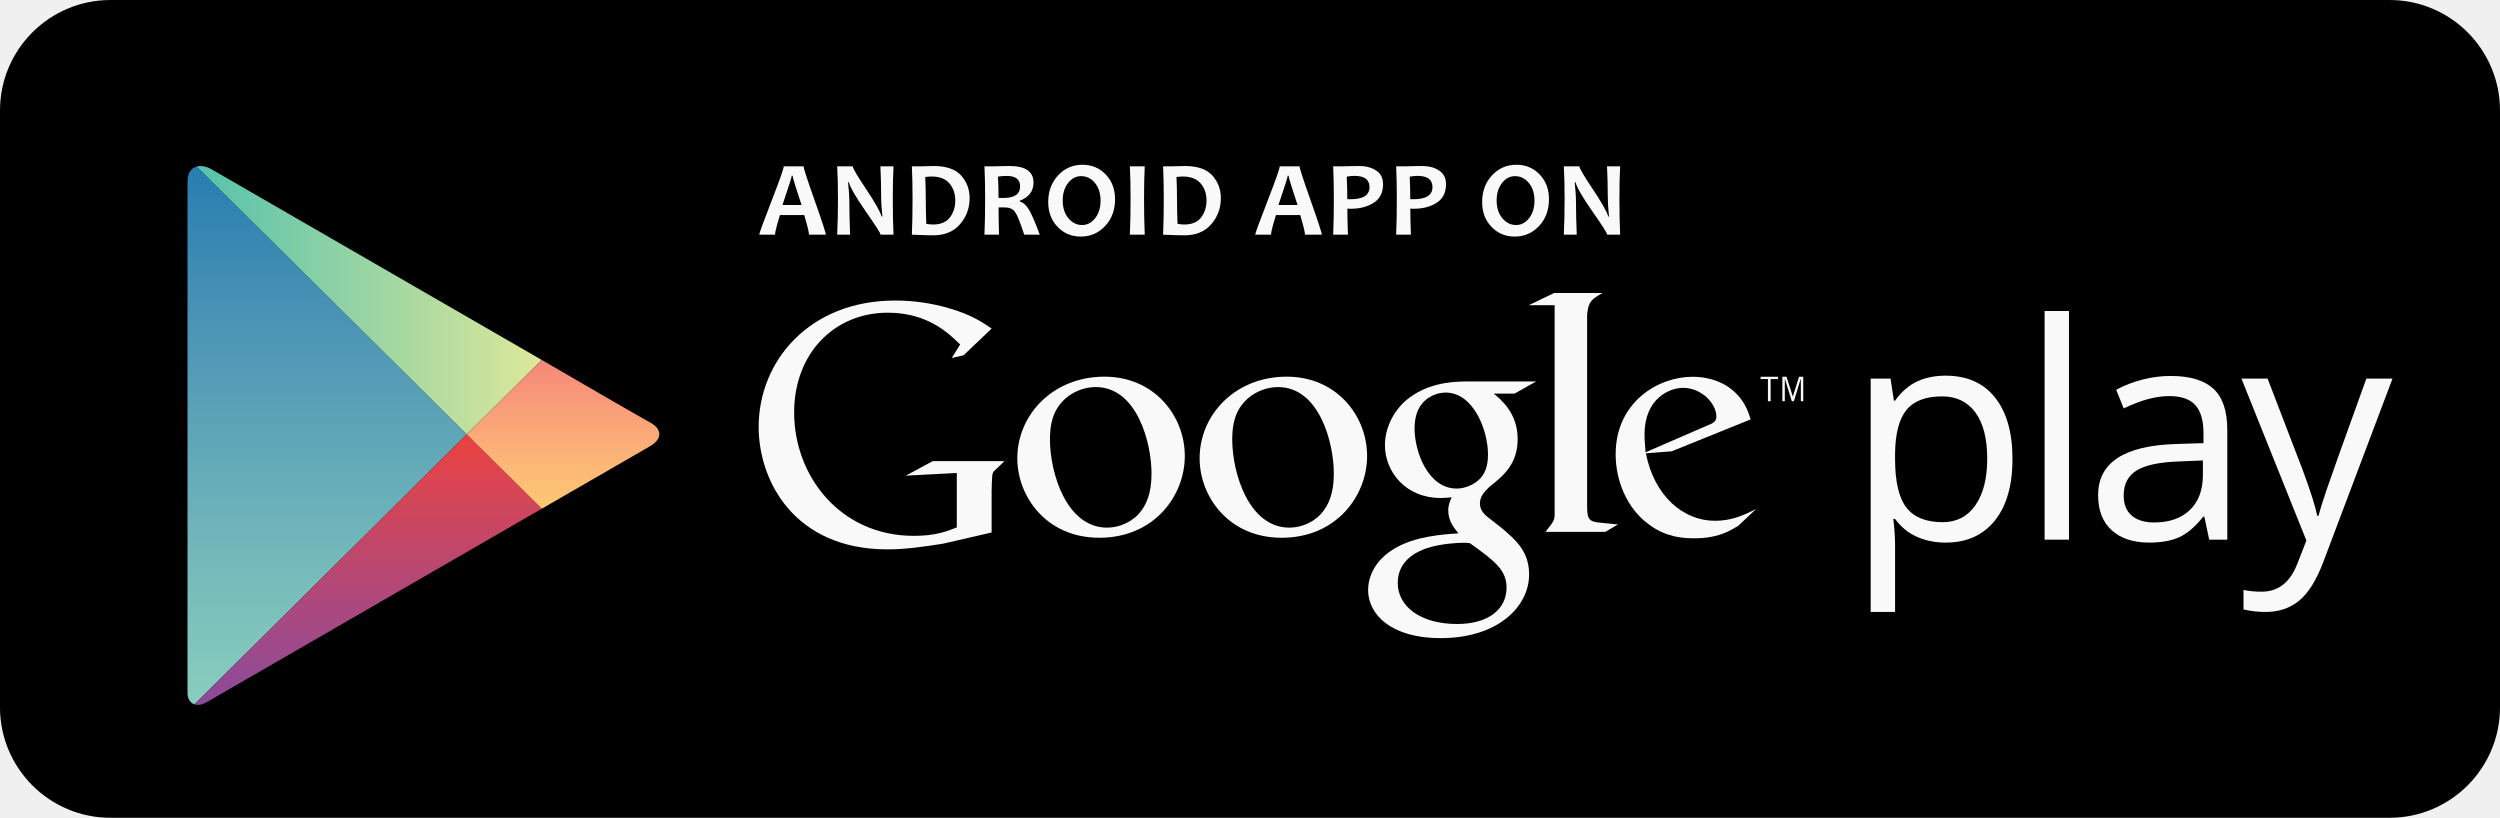
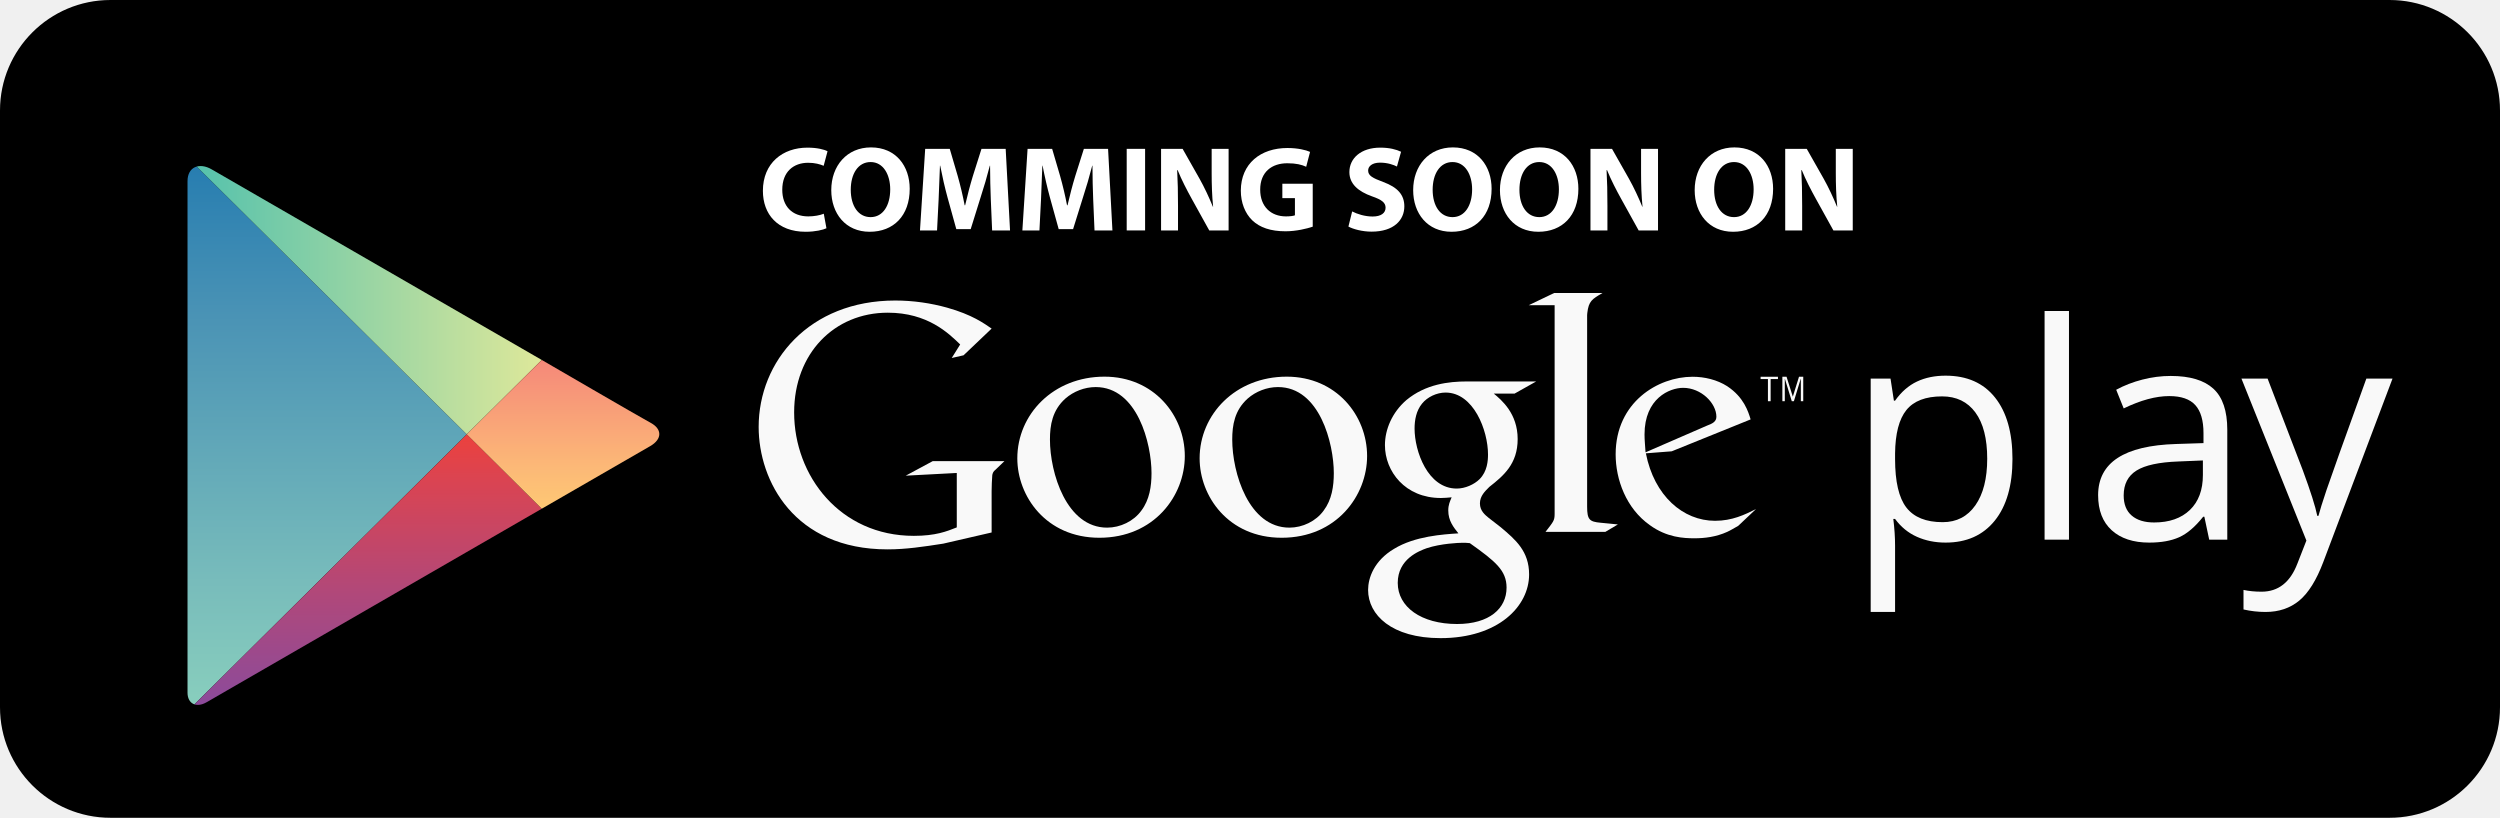
- <svg xmlns="http://www.w3.org/2000/svg" xmlns:xlink="http://www.w3.org/1999/xlink" version="1.1" x="0px" y="0px" width="511.48px" height="167.312px" viewBox="0 0 511.48 167.312" enable-background="new 0 0 511.48 167.312" xml:space="preserve">
-   <g id="Layer_1">
+ <svg xmlns="http://www.w3.org/2000/svg" xmlns:xlink="http://www.w3.org/1999/xlink" version="1.1" id="Layer_1" x="0px" y="0px" width="511.48px" height="167.312px" viewBox="0 0 511.48 167.312" enable-background="new 0 0 511.48 167.312" xml:space="preserve">
+   <path d="M511.48,144.699c0,12.486-10.121,22.612-22.604,22.612H22.611C10.125,167.312,0,157.186,0,144.699V22.61  C0,10.125,10.125,0,22.611,0h466.265c12.483,0,22.604,10.125,22.604,22.61V144.699z" />
+   <g id="PLAY_1_">
    <g>
-       <path d="M511.48,144.699c0,12.486-10.121,22.612-22.605,22.612H22.611C10.125,167.312,0,157.186,0,144.699V22.61    C0,10.125,10.125,0,22.611,0h466.264c12.484,0,22.605,10.125,22.605,22.61V144.699z" />
-       <g id="PLAY_1_">
-         <defs>
-           <path id="SVGID_7_" d="M110.845,73.646L87.781,60.331c0,0-42.016-24.261-44.485-25.687s-4.931-0.562-4.931,2.418      c0,4.965,0,51.8,0,51.8s0,50.615,0,52.851c0,2.234,1.76,3.197,3.904,1.959c2.146-1.24,45.512-26.279,45.512-26.279      l23.062-13.314c0,0,19.568-11.297,22.169-12.798c2.601-1.503,2.351-3.563,0.156-4.745      C130.975,85.353,110.845,73.646,110.845,73.646z" />
-         </defs>
-         <clipPath id="SVGID_2_">
-           <use xlink:href="#SVGID_7_" overflow="visible" />
-         </clipPath>
-         <linearGradient id="SVGID_3_" gradientUnits="userSpaceOnUse" x1="66.932" y1="32.211" x2="66.932" y2="145.514">
-           <stop offset="0" style="stop-color:#257CB0" />
-           <stop offset="0.286" style="stop-color:#4A93B5" />
-           <stop offset="0.767" style="stop-color:#78BCBB" />
-           <stop offset="1" style="stop-color:#89CFBD" />
-         </linearGradient>
-         <polygon clip-path="url(#SVGID_2_)" fill="url(#SVGID_3_)" points="38.365,32.211 38.365,88.862 38.365,145.514 95.499,88.863         " />
-         <linearGradient id="SVGID_4_" gradientUnits="userSpaceOnUse" x1="38.365" y1="60.331" x2="110.845" y2="60.331">
-           <stop offset="0" style="stop-color:#52C1AD" />
-           <stop offset="1" style="stop-color:#DEE89A" />
-         </linearGradient>
-         <polygon clip-path="url(#SVGID_2_)" fill="url(#SVGID_4_)" points="110.845,73.646 87.781,60.331 38.365,31.799 38.365,32.211      95.499,88.863    " />
-         <linearGradient id="SVGID_5_" gradientUnits="userSpaceOnUse" x1="74.605" y1="88.863" x2="74.605" y2="145.926">
-           <stop offset="0" style="stop-color:#EC413D" />
-           <stop offset="0.167" style="stop-color:#DA4452" />
-           <stop offset="0.575" style="stop-color:#B0487A" />
-           <stop offset="0.862" style="stop-color:#954A92" />
-           <stop offset="1" style="stop-color:#8A4A9D" />
-         </linearGradient>
-         <polygon clip-path="url(#SVGID_2_)" fill="url(#SVGID_5_)" points="38.365,145.514 38.365,145.926 87.781,117.393      110.844,104.078 95.499,88.863    " />
-         <linearGradient id="SVGID_6_" gradientUnits="userSpaceOnUse" x1="116.35" y1="73.647" x2="116.35" y2="104.078">
-           <stop offset="0" style="stop-color:#F58879" />
-           <stop offset="0.119" style="stop-color:#F69079" />
-           <stop offset="0.713" style="stop-color:#FCB877" />
-           <stop offset="1" style="stop-color:#FEC874" />
-         </linearGradient>
-         <polygon clip-path="url(#SVGID_2_)" fill="url(#SVGID_6_)" points="110.845,73.646 95.499,88.863 110.844,104.078      137.201,88.862    " />
-       </g>
-       <g>
-         <path fill="#F9F9F9" d="M398.059,111.011c-2.146,0-4.104-0.396-5.877-1.187c-1.773-0.792-3.263-2.01-4.466-3.652h-0.36     c0.24,1.924,0.36,3.748,0.36,5.471v13.559h-4.988V77.459h4.058l0.69,4.51h0.24c1.284-1.805,2.778-3.106,4.481-3.908     s3.658-1.203,5.861-1.203c4.37,0,7.743,1.494,10.117,4.48c2.375,2.986,3.563,7.176,3.563,12.566     c0,5.412-1.208,9.615-3.621,12.614C405.701,109.514,402.35,111.011,398.059,111.011z M397.337,81.097     c-3.367,0-5.802,0.933-7.305,2.796c-1.503,1.864-2.275,4.831-2.316,8.9v1.111c0,4.631,0.772,7.943,2.316,9.938     s4.02,2.99,7.425,2.99c2.848,0,5.078-1.151,6.692-3.456c1.612-2.304,2.419-5.481,2.419-9.532c0-4.107-0.807-7.261-2.419-9.455     C402.535,82.193,400.264,81.097,397.337,81.097z" />
-         <path fill="#F9F9F9" d="M423.294,110.409h-4.99v-46.78h4.99V110.409z" />
-         <path fill="#F9F9F9" d="M451.986,110.409l-0.993-4.69h-0.24c-1.644,2.066-3.282,3.465-4.916,4.194     c-1.633,0.733-3.673,1.098-6.117,1.098c-3.267,0-5.827-0.842-7.682-2.525s-2.781-4.077-2.781-7.185     c0-6.653,5.322-10.141,15.964-10.463l5.594-0.181v-2.044c0-2.586-0.557-4.496-1.67-5.727c-1.111-1.234-2.893-1.85-5.336-1.85     c-2.747,0-5.854,0.842-9.32,2.525l-1.534-3.818c1.625-0.882,3.402-1.573,5.338-2.074c1.934-0.501,3.872-0.752,5.817-0.752     c3.928,0,6.839,0.871,8.734,2.615c1.893,1.744,2.84,4.54,2.84,8.389v22.487H451.986z M440.713,106.893     c3.105,0,5.545-0.852,7.32-2.555c1.772-1.703,2.661-4.089,2.661-7.157v-2.976l-4.993,0.209c-3.968,0.143-6.827,0.757-8.583,1.852     c-1.753,1.092-2.63,2.791-2.63,5.096c0,1.803,0.545,3.177,1.639,4.117C437.22,106.422,438.746,106.893,440.713,106.893z" />
-         <path fill="#F9F9F9" d="M458.581,77.459h5.35l7.216,18.791c1.583,4.29,2.566,7.386,2.948,9.291h0.24     c0.261-1.024,0.808-2.771,1.638-5.249c0.832-2.476,3.554-10.085,8.162-22.833h5.354l-14.162,37.521     c-1.402,3.708-3.041,6.339-4.917,7.895c-1.873,1.552-4.174,2.327-6.897,2.327c-1.524,0-3.027-0.17-4.512-0.51v-3.998     c1.102,0.24,2.336,0.361,3.699,0.361c3.428,0,5.871-1.924,7.336-5.773l1.833-4.689L458.581,77.459z" />
-       </g>
-       <g>
-         <path fill="#F9F9F9" d="M305.609,80.521c1.584,1.311,4.892,4.065,4.892,9.306c0,5.097-2.895,7.514-5.79,9.785     c-0.896,0.895-1.93,1.863-1.93,3.381c0,1.513,1.033,2.341,1.794,2.962l2.482,1.926c3.032,2.551,5.786,4.896,5.786,9.653     c0,6.478-6.272,13.023-18.124,13.023c-9.995,0-14.817-4.754-14.817-9.857c0-2.48,1.235-5.993,5.307-8.408     c4.27-2.619,10.063-2.96,13.163-3.172c-0.968-1.239-2.068-2.549-2.068-4.682c0-1.17,0.346-1.86,0.689-2.691     c-0.761,0.07-1.518,0.139-2.208,0.139c-7.303,0-11.438-5.445-11.438-10.818c0-3.171,1.449-6.688,4.409-9.235     c3.93-3.239,8.616-3.792,12.341-3.792h14.194l-4.411,2.481H305.609z M300.715,111.123c-0.551-0.072-0.897-0.072-1.583-0.072     c-0.62,0-4.347,0.141-7.238,1.108c-1.516,0.547-5.928,2.201-5.928,7.097c0,4.891,4.758,8.411,12.133,8.411     c6.612,0,10.131-3.177,10.131-7.446C308.229,116.699,305.954,114.846,300.715,111.123z M302.715,98.026     c1.583-1.587,1.719-3.79,1.719-5.032c0-4.961-2.962-12.68-8.681-12.68c-1.794,0-3.722,0.895-4.825,2.275     c-1.17,1.447-1.518,3.306-1.518,5.1c0,4.617,2.688,12.268,8.618,12.268C299.751,99.957,301.607,99.13,302.715,98.026z" />
-         <path fill="#F9F9F9" d="M262.221,110.02c-10.939,0-16.788-8.533-16.788-16.241c0-9.015,7.361-16.718,17.824-16.718     c10.11,0,16.441,7.91,16.441,16.238C279.698,101.415,273.439,110.02,262.221,110.02z M270.82,104.447     c1.654-2.204,2.067-4.955,2.067-7.641c0-6.057-2.89-17.615-11.423-17.615c-2.27,0-4.54,0.896-6.191,2.344     c-2.684,2.405-3.168,5.434-3.168,8.396c0,6.807,3.372,18.02,11.7,18.02C266.488,107.951,269.241,106.646,270.82,104.447z" />
-         <path fill="#F9F9F9" d="M224.926,110.02c-10.941,0-16.791-8.533-16.791-16.241c0-9.015,7.365-16.718,17.824-16.718     c10.113,0,16.443,7.91,16.443,16.238C242.402,101.415,236.143,110.02,224.926,110.02z M233.527,104.447     c1.651-2.204,2.065-4.955,2.065-7.641c0-6.057-2.892-17.615-11.425-17.615c-2.269,0-4.541,0.896-6.191,2.344     c-2.684,2.405-3.165,5.434-3.165,8.396c0,6.807,3.37,18.02,11.699,18.02C229.194,107.951,231.945,106.646,233.527,104.447z" />
-         <path fill="#F9F9F9" d="M202.879,108.941l-9.894,2.283c-4.015,0.624-7.61,1.173-11.413,1.173     c-19.096,0-26.357-14.044-26.357-25.044c0-13.419,10.307-25.868,27.949-25.868c3.737,0,7.332,0.552,10.582,1.452     c5.189,1.453,7.609,3.25,9.133,4.289l-5.744,5.465l-2.42,0.551l1.73-2.768c-2.352-2.281-6.645-6.5-14.805-6.5     c-10.931,0-19.164,8.305-19.164,20.41c0,13.002,9.41,25.247,24.488,25.247c4.432,0,6.71-0.898,8.787-1.73V96.766l-10.445,0.553     l5.532-2.978h14.667l-1.797,1.729c-0.488,0.417-0.555,0.557-0.693,1.105c-0.072,0.624-0.137,2.632-0.137,3.323V108.941z" />
-         <path fill="#F9F9F9" d="M327.475,106.949c-2.284-0.208-2.762-0.621-2.762-3.322v-0.762V64.473     c0.014-0.149,0.023-0.302,0.037-0.446c0.279-2.42,0.97-2.835,3.117-4.082h-9.896l-5.19,2.491h5.289v0.031l-0.004-0.025v40.424     v2.285c0,1.381-0.273,1.591-1.866,3.664h12.246l2.56-1.518C329.83,107.154,328.652,107.087,327.475,106.949z" />
-         <path fill="#F9F9F9" d="M355.624,107.585c-0.753,0.413-1.509,0.896-2.262,1.237c-2.271,1.03-4.606,1.306-6.671,1.306     c-2.193,0-5.631-0.142-9.138-2.681c-4.874-3.438-7.004-9.346-7.004-14.497c0-10.647,8.656-15.868,15.732-15.868     c2.474,0,5.019,0.617,7.08,1.925c3.432,2.263,4.325,5.217,4.803,6.798l-16.141,6.529l-5.291,0.412     c1.715,8.725,7.623,13.805,14.152,13.805c3.503,0,6.046-1.234,8.381-2.4L355.624,107.585z M349.169,87.109     c1.303-0.479,1.99-0.893,1.99-1.854c0-2.746-3.09-5.908-6.803-5.908c-2.751,0-7.9,2.131-7.9,9.549     c0,1.168,0.138,2.404,0.209,3.645L349.169,87.109z" />
-         <g>
-           <path fill="#F9F9F9" d="M362.256,77.552v4.533h-0.551v-4.533h-1.5v-0.47h3.55v0.47H362.256z" />
-           <path fill="#F9F9F9" d="M368.436,82.085V77.51h-0.025l-1.396,4.575h-0.431l-1.408-4.575h-0.018v4.575h-0.5v-5.003h0.857      l1.274,4.044h0.018l1.255-4.044h0.869v5.003H368.436z" />
-         </g>
-       </g>
-       <g>
-         <path fill="#F9F9FA" d="M168.955,48.015h-3.438c0-0.473-0.326-1.812-0.979-4.018h-4.963c-0.673,2.17-1.01,3.509-1.01,4.018     h-3.232c0-0.279,0.836-2.571,2.508-6.875s2.508-6.675,2.508-7.111h4.061c0,0.408,0.758,2.744,2.272,7.009     S168.955,47.628,168.955,48.015z M163.992,41.945c-1.225-3.695-1.838-5.693-1.838-5.994h-0.172c0,0.279-0.633,2.277-1.9,5.994     H163.992z" />
-         <path fill="#F9F9FA" d="M182.807,48.015h-2.654c0-0.294-0.984-1.844-2.953-4.651c-2.062-2.958-3.238-4.98-3.523-6.069h-0.172     c0.178,1.568,0.268,2.986,0.268,4.254c0,1.769,0.051,3.925,0.15,6.467h-2.643c0.107-2.22,0.162-4.658,0.162-7.315     c0-2.614-0.055-4.838-0.162-6.671h3.191c0,0.38,0.884,1.895,2.652,4.544c1.884,2.814,2.965,4.723,3.244,5.726h0.162     c-0.172-1.597-0.258-3.029-0.258-4.297c0-1.94-0.051-3.932-0.15-5.973h2.686c-0.102,1.776-0.15,4-0.15,6.671     C182.656,43.392,182.705,45.83,182.807,48.015z" />
-         <path fill="#F9F9FA" d="M198.376,40.538c0,2.034-0.651,3.81-1.955,5.328s-3.13,2.277-5.479,2.277     c-1.06,0-2.521-0.043-4.383-0.129c0.093-2.163,0.14-4.602,0.14-7.315c0-2.606-0.047-4.83-0.14-6.671h1.88     c0.308,0,0.766-0.011,1.375-0.032c0.608-0.021,1.006-0.032,1.192-0.032c2.585,0,4.46,0.645,5.624,1.934     C197.794,37.187,198.376,38.733,198.376,40.538z M195.443,41c0-1.375-0.401-2.533-1.203-3.476     c-0.803-0.941-2.027-1.412-3.674-1.412c-0.309,0-0.73,0.032-1.268,0.097c0.071,1.433,0.107,2.929,0.107,4.49     c0,1.712,0.035,3.409,0.107,5.092c0.465,0.093,0.931,0.14,1.396,0.14c1.539,0,2.68-0.479,3.422-1.435     C195.072,43.54,195.443,42.375,195.443,41z" />
-         <path fill="#F9F9FA" d="M212.732,48.015h-3.18c-0.831-2.535-1.469-4.1-1.912-4.694c-0.444-0.595-1.16-0.892-2.148-0.892     c-0.416,0-0.812,0.004-1.192,0.011c0,1.841,0.032,3.699,0.097,5.575h-2.986c0.093-2.163,0.14-4.602,0.14-7.315     c0-2.606-0.047-4.83-0.14-6.671h1.858c0.215,0,0.664-0.011,1.349-0.032c0.684-0.021,1.315-0.032,1.896-0.032     c3.287,0,4.931,1.124,4.931,3.373c0,1.783-0.938,3.025-2.814,3.728v0.161c0.723,0.2,1.357,0.765,1.901,1.691     C211.074,43.845,211.809,45.544,212.732,48.015z M208.704,38.132c0-1.425-0.917-2.138-2.75-2.138c-0.673,0-1.268,0.05-1.783,0.15     c0.079,1.11,0.118,2.557,0.118,4.34c0.394,0.015,0.727,0.021,0.999,0.021C207.565,40.506,208.704,39.715,208.704,38.132z" />
-         <path fill="#F9F9FA" d="M228.131,40.764c0,2.198-0.674,4.021-2.02,5.468c-1.347,1.446-3.012,2.17-4.995,2.17     c-1.891,0-3.474-0.664-4.748-1.993c-1.274-1.328-1.912-3.017-1.912-5.064c0-2.198,0.673-4.021,2.02-5.468s3.011-2.17,4.995-2.17     c1.891,0,3.473,0.662,4.748,1.987C227.493,37.019,228.131,38.708,228.131,40.764z M225.166,41.075     c0-1.497-0.383-2.711-1.149-3.642s-1.712-1.396-2.836-1.396c-1.046,0-1.934,0.469-2.664,1.407s-1.096,2.123-1.096,3.556     c0,1.489,0.385,2.701,1.155,3.636c0.77,0.935,1.713,1.402,2.83,1.402c1.045,0,1.934-0.471,2.664-1.413     C224.801,43.684,225.166,42.5,225.166,41.075z" />
-         <path fill="#F9F9FA" d="M234.205,48.015h-3.041c0.094-2.22,0.141-4.658,0.141-7.315c0-2.614-0.047-4.838-0.141-6.671h3.041     c-0.094,1.805-0.141,4.028-0.141,6.671C234.064,43.399,234.111,45.838,234.205,48.015z" />
-         <path fill="#F9F9FA" d="M249.775,40.538c0,2.034-0.652,3.81-1.955,5.328c-1.305,1.519-3.131,2.277-5.479,2.277     c-1.061,0-2.521-0.043-4.383-0.129c0.092-2.163,0.139-4.602,0.139-7.315c0-2.606-0.047-4.83-0.139-6.671h1.879     c0.309,0,0.767-0.011,1.375-0.032c0.609-0.021,1.006-0.032,1.193-0.032c2.584,0,4.459,0.645,5.623,1.934     S249.775,38.733,249.775,40.538z M246.842,41c0-1.375-0.4-2.533-1.203-3.476c-0.802-0.941-2.026-1.412-3.674-1.412     c-0.308,0-0.73,0.032-1.268,0.097c0.072,1.433,0.107,2.929,0.107,4.49c0,1.712,0.036,3.409,0.107,5.092     c0.466,0.093,0.932,0.14,1.396,0.14c1.54,0,2.681-0.479,3.422-1.435S246.842,42.375,246.842,41z" />
-         <path fill="#F9F9FA" d="M270.431,48.015h-3.438c0-0.473-0.326-1.812-0.979-4.018h-4.963c-0.673,2.17-1.01,3.509-1.01,4.018     h-3.232c0-0.279,0.836-2.571,2.508-6.875s2.508-6.675,2.508-7.111h4.061c0,0.408,0.758,2.744,2.272,7.009     S270.431,47.628,270.431,48.015z M265.468,41.945c-1.225-3.695-1.838-5.693-1.838-5.994h-0.172c0,0.279-0.633,2.277-1.9,5.994     H265.468z" />
-         <path fill="#F9F9FA" d="M282.961,37.691c0,1.712-0.636,2.976-1.907,3.792c-1.271,0.816-2.83,1.225-4.678,1.225     c-0.337,0-0.576-0.007-0.72-0.021c0,1.347,0.039,3.122,0.118,5.328h-3.019c0.093-2.069,0.14-4.508,0.14-7.315     c0-2.578-0.047-4.802-0.14-6.671h1.869c0.265,0,0.773-0.011,1.525-0.032s1.403-0.032,1.955-0.032c1.36,0,2.51,0.308,3.448,0.924     S282.961,36.438,282.961,37.691z M280.189,38.282c0-1.532-1.017-2.299-3.051-2.299c-0.509,0-1.046,0.054-1.611,0.161     c0.079,1.354,0.118,2.886,0.118,4.598c0.179,0.015,0.387,0.021,0.623,0.021C278.883,40.764,280.189,39.937,280.189,38.282z" />
-         <path fill="#F9F9FA" d="M295.845,37.691c0,1.712-0.636,2.976-1.906,3.792c-1.271,0.816-2.831,1.225-4.679,1.225     c-0.337,0-0.576-0.007-0.72-0.021c0,1.347,0.039,3.122,0.118,5.328h-3.019c0.093-2.069,0.14-4.508,0.14-7.315     c0-2.578-0.047-4.802-0.14-6.671h1.869c0.265,0,0.773-0.011,1.525-0.032s1.403-0.032,1.955-0.032c1.36,0,2.51,0.308,3.448,0.924     S295.845,36.438,295.845,37.691z M293.073,38.282c0-1.532-1.017-2.299-3.051-2.299c-0.509,0-1.046,0.054-1.611,0.161     c0.079,1.354,0.118,2.886,0.118,4.598c0.179,0.015,0.387,0.021,0.623,0.021C291.767,40.764,293.073,39.937,293.073,38.282z" />
-         <path fill="#F9F9FA" d="M316.909,40.764c0,2.198-0.673,4.021-2.02,5.468s-3.012,2.17-4.995,2.17     c-1.891,0-3.474-0.664-4.748-1.993c-1.274-1.328-1.912-3.017-1.912-5.064c0-2.198,0.673-4.021,2.02-5.468s3.012-2.17,4.995-2.17     c1.891,0,3.474,0.662,4.748,1.987S316.909,38.708,316.909,40.764z M313.944,41.075c0-1.497-0.383-2.711-1.149-3.642     s-1.712-1.396-2.836-1.396c-1.046,0-1.934,0.469-2.664,1.407s-1.096,2.123-1.096,3.556c0,1.489,0.385,2.701,1.155,3.636     c0.77,0.935,1.713,1.402,2.83,1.402c1.046,0,1.934-0.471,2.664-1.413C313.579,43.684,313.944,42.5,313.944,41.075z" />
-         <path fill="#F9F9FA" d="M331.47,48.015h-2.653c0-0.294-0.984-1.844-2.954-4.651c-2.062-2.958-3.237-4.98-3.523-6.069h-0.172     c0.179,1.568,0.269,2.986,0.269,4.254c0,1.769,0.05,3.925,0.15,6.467h-2.643c0.107-2.22,0.161-4.658,0.161-7.315     c0-2.614-0.054-4.838-0.161-6.671h3.19c0,0.38,0.885,1.895,2.653,4.544c1.884,2.814,2.965,4.723,3.244,5.726h0.161     c-0.172-1.597-0.258-3.029-0.258-4.297c0-1.94-0.05-3.932-0.15-5.973h2.686c-0.101,1.776-0.15,4-0.15,6.671     C331.319,43.392,331.369,45.83,331.47,48.015z" />
-       </g>
+       <defs>
+         <path id="SVGID_1_" d="M110.845,73.646L87.781,60.331c0,0-42.016-24.261-44.485-25.687c-2.469-1.427-4.931-0.562-4.931,2.418     c0,4.965,0,51.8,0,51.8s0,50.615,0,52.851c0,2.234,1.76,3.197,3.904,1.959c2.146-1.239,45.512-26.278,45.512-26.278     l23.062-13.314c0,0,19.568-11.297,22.17-12.798c2.601-1.503,2.351-3.563,0.155-4.745     C130.975,85.353,110.845,73.646,110.845,73.646z" />
+       </defs>
+       <clipPath id="SVGID_2_">
+         <use xlink:href="#SVGID_1_" overflow="visible" />
+       </clipPath>
+       <linearGradient id="SVGID_3_" gradientUnits="userSpaceOnUse" x1="75.292" y1="159.156" x2="75.292" y2="45.852" gradientTransform="matrix(1 0 0 -1 -8.3599 191.3667)">
+         <stop offset="0" style="stop-color:#257CB0" />
+         <stop offset="0.286" style="stop-color:#4A93B5" />
+         <stop offset="0.767" style="stop-color:#78BCBB" />
+         <stop offset="1" style="stop-color:#89CFBD" />
+       </linearGradient>
+       <polygon clip-path="url(#SVGID_2_)" fill="url(#SVGID_3_)" points="38.365,32.211 38.365,88.862 38.365,145.514 95.499,88.863       " />
+     </g>
+     <g>
+       <defs>
+         <path id="SVGID_4_" d="M110.845,73.646L87.781,60.331c0,0-42.016-24.261-44.485-25.687c-2.469-1.427-4.931-0.562-4.931,2.418     c0,4.965,0,51.8,0,51.8s0,50.615,0,52.851c0,2.234,1.76,3.197,3.904,1.959c2.146-1.239,45.512-26.278,45.512-26.278     l23.062-13.314c0,0,19.568-11.297,22.17-12.798c2.601-1.503,2.351-3.563,0.155-4.745     C130.975,85.353,110.845,73.646,110.845,73.646z" />
+       </defs>
+       <clipPath id="SVGID_5_">
+         <use xlink:href="#SVGID_4_" overflow="visible" />
+       </clipPath>
+       <linearGradient id="SVGID_6_" gradientUnits="userSpaceOnUse" x1="46.725" y1="131.036" x2="119.205" y2="131.036" gradientTransform="matrix(1 0 0 -1 -8.3599 191.3667)">
+         <stop offset="0" style="stop-color:#52C1AD" />
+         <stop offset="1" style="stop-color:#DEE89A" />
+       </linearGradient>
+       <polygon clip-path="url(#SVGID_5_)" fill="url(#SVGID_6_)" points="110.845,73.646 87.781,60.331 38.365,31.799 38.365,32.211     95.499,88.863   " />
+     </g>
+     <g>
+       <defs>
+         <path id="SVGID_7_" d="M110.845,73.646L87.781,60.331c0,0-42.016-24.261-44.485-25.687c-2.469-1.427-4.931-0.562-4.931,2.418     c0,4.965,0,51.8,0,51.8s0,50.615,0,52.851c0,2.234,1.76,3.197,3.904,1.959c2.146-1.239,45.512-26.278,45.512-26.278     l23.062-13.314c0,0,19.568-11.297,22.17-12.798c2.601-1.503,2.351-3.563,0.155-4.745     C130.975,85.353,110.845,73.646,110.845,73.646z" />
+       </defs>
+       <clipPath id="SVGID_8_">
+         <use xlink:href="#SVGID_7_" overflow="visible" />
+       </clipPath>
+       <linearGradient id="SVGID_9_" gradientUnits="userSpaceOnUse" x1="82.965" y1="102.504" x2="82.965" y2="45.441" gradientTransform="matrix(1 0 0 -1 -8.3599 191.3667)">
+         <stop offset="0" style="stop-color:#EC413D" />
+         <stop offset="0.167" style="stop-color:#DA4452" />
+         <stop offset="0.575" style="stop-color:#B0487A" />
+         <stop offset="0.862" style="stop-color:#954A92" />
+         <stop offset="1" style="stop-color:#8A4A9D" />
+       </linearGradient>
+       <polygon clip-path="url(#SVGID_8_)" fill="url(#SVGID_9_)" points="38.365,145.514 38.365,145.926 87.781,117.393     110.844,104.078 95.499,88.863   " />
+     </g>
+     <g>
+       <defs>
+         <path id="SVGID_10_" d="M110.845,73.646L87.781,60.331c0,0-42.016-24.261-44.485-25.687c-2.469-1.427-4.931-0.562-4.931,2.418     c0,4.965,0,51.8,0,51.8s0,50.615,0,52.851c0,2.234,1.76,3.197,3.904,1.959c2.146-1.239,45.512-26.278,45.512-26.278     l23.062-13.314c0,0,19.568-11.297,22.17-12.798c2.601-1.503,2.351-3.563,0.155-4.745     C130.975,85.353,110.845,73.646,110.845,73.646z" />
+       </defs>
+       <clipPath id="SVGID_11_">
+         <use xlink:href="#SVGID_10_" overflow="visible" />
+       </clipPath>
+       <linearGradient id="SVGID_12_" gradientUnits="userSpaceOnUse" x1="124.71" y1="117.721" x2="124.71" y2="87.289" gradientTransform="matrix(1 0 0 -1 -8.3599 191.3667)">
+         <stop offset="0" style="stop-color:#F58879" />
+         <stop offset="0.119" style="stop-color:#F69079" />
+         <stop offset="0.713" style="stop-color:#FCB877" />
+         <stop offset="1" style="stop-color:#FEC874" />
+       </linearGradient>
+       <polygon clip-path="url(#SVGID_11_)" fill="url(#SVGID_12_)" points="110.845,73.646 95.499,88.863 110.844,104.078     137.201,88.862   " />
    </g>
  </g>
-   <g id="Layer_2">
- </g>
+   <g>
+     <path fill="#F9F9F9" d="M398.059,111.01c-2.146,0-4.104-0.396-5.877-1.187c-1.773-0.792-3.263-2.01-4.466-3.652h-0.36   c0.24,1.925,0.36,3.748,0.36,5.472v13.559h-4.988V77.459h4.058l0.69,4.51h0.24c1.283-1.805,2.777-3.105,4.48-3.907   c1.703-0.803,3.658-1.203,5.861-1.203c4.37,0,7.743,1.494,10.117,4.479c2.375,2.986,3.562,7.177,3.562,12.566   c0,5.412-1.208,9.615-3.621,12.614C405.701,109.514,402.35,111.01,398.059,111.01z M397.338,81.097   c-3.367,0-5.803,0.933-7.306,2.796s-2.274,4.831-2.315,8.899v1.111c0,4.631,0.771,7.943,2.315,9.938   c1.544,1.995,4.021,2.99,7.425,2.99c2.849,0,5.078-1.15,6.692-3.456c1.612-2.304,2.419-5.48,2.419-9.532   c0-4.106-0.807-7.261-2.419-9.454C402.535,82.193,400.264,81.097,397.338,81.097z" />
+     <path fill="#F9F9F9" d="M423.295,110.409h-4.99v-46.78h4.99V110.409z" />
+     <path fill="#F9F9F9" d="M451.986,110.409l-0.993-4.69h-0.239c-1.645,2.066-3.282,3.466-4.916,4.194   c-1.634,0.733-3.674,1.098-6.117,1.098c-3.268,0-5.827-0.842-7.683-2.524c-1.854-1.684-2.78-4.077-2.78-7.186   c0-6.652,5.321-10.141,15.964-10.463l5.594-0.181v-2.044c0-2.586-0.557-4.496-1.67-5.728c-1.111-1.233-2.893-1.85-5.336-1.85   c-2.747,0-5.854,0.842-9.32,2.525l-1.534-3.818c1.625-0.882,3.402-1.573,5.339-2.074c1.934-0.501,3.871-0.752,5.816-0.752   c3.928,0,6.839,0.871,8.734,2.615c1.893,1.744,2.84,4.54,2.84,8.389v22.487L451.986,110.409L451.986,110.409z M440.714,106.893   c3.104,0,5.545-0.853,7.319-2.556c1.772-1.703,2.661-4.089,2.661-7.156v-2.977l-4.993,0.209c-3.968,0.144-6.827,0.757-8.583,1.853   c-1.753,1.092-2.63,2.791-2.63,5.096c0,1.803,0.545,3.177,1.64,4.117C437.22,106.422,438.746,106.893,440.714,106.893z" />
+     <path fill="#F9F9F9" d="M458.581,77.459h5.351l7.216,18.791c1.583,4.29,2.566,7.386,2.948,9.291h0.24   c0.261-1.023,0.808-2.771,1.638-5.249c0.832-2.476,3.554-10.085,8.162-22.833h5.354l-14.162,37.521   c-1.401,3.708-3.041,6.339-4.917,7.895c-1.873,1.552-4.174,2.327-6.896,2.327c-1.524,0-3.027-0.17-4.512-0.51v-3.998   c1.102,0.24,2.336,0.361,3.698,0.361c3.429,0,5.871-1.925,7.336-5.773l1.833-4.689L458.581,77.459z" />
+   </g>
+   <g>
+     <path fill="#F9F9F9" d="M305.609,80.521c1.584,1.311,4.893,4.064,4.893,9.306c0,5.097-2.896,7.514-5.791,9.785   c-0.896,0.895-1.93,1.863-1.93,3.381c0,1.513,1.033,2.341,1.794,2.962l2.482,1.926c3.032,2.552,5.786,4.896,5.786,9.653   c0,6.478-6.272,13.023-18.124,13.023c-9.995,0-14.817-4.755-14.817-9.857c0-2.48,1.235-5.993,5.307-8.408   c4.271-2.619,10.063-2.96,13.163-3.172c-0.968-1.239-2.067-2.549-2.067-4.682c0-1.17,0.346-1.86,0.688-2.691   c-0.761,0.07-1.518,0.139-2.208,0.139c-7.303,0-11.438-5.444-11.438-10.817c0-3.171,1.448-6.688,4.408-9.235   c3.931-3.239,8.616-3.792,12.342-3.792h14.194l-4.411,2.481L305.609,80.521L305.609,80.521z M300.715,111.123   c-0.551-0.072-0.896-0.072-1.583-0.072c-0.619,0-4.347,0.142-7.237,1.108c-1.517,0.547-5.929,2.201-5.929,7.097   c0,4.892,4.759,8.411,12.134,8.411c6.611,0,10.131-3.177,10.131-7.445C308.229,116.699,305.954,114.846,300.715,111.123z    M302.715,98.026c1.583-1.587,1.72-3.79,1.72-5.032c0-4.961-2.962-12.68-8.682-12.68c-1.794,0-3.722,0.895-4.824,2.274   c-1.171,1.447-1.519,3.307-1.519,5.101c0,4.617,2.688,12.268,8.618,12.268C299.751,99.957,301.607,99.13,302.715,98.026z" />
+     <path fill="#F9F9F9" d="M262.221,110.02c-10.939,0-16.788-8.533-16.788-16.241c0-9.015,7.36-16.718,17.823-16.718   c10.11,0,16.441,7.91,16.441,16.237C279.698,101.415,273.439,110.02,262.221,110.02z M270.82,104.447   c1.654-2.204,2.067-4.955,2.067-7.641c0-6.058-2.891-17.615-11.424-17.615c-2.27,0-4.54,0.896-6.19,2.344   c-2.685,2.405-3.168,5.434-3.168,8.396c0,6.807,3.372,18.02,11.7,18.02C266.488,107.951,269.241,106.646,270.82,104.447z" />
+     <path fill="#F9F9F9" d="M224.926,110.02c-10.94,0-16.791-8.533-16.791-16.241c0-9.015,7.365-16.718,17.824-16.718   c10.113,0,16.443,7.91,16.443,16.237C242.402,101.415,236.143,110.02,224.926,110.02z M233.527,104.447   c1.651-2.204,2.064-4.955,2.064-7.641c0-6.058-2.892-17.615-11.425-17.615c-2.269,0-4.541,0.896-6.19,2.344   c-2.685,2.405-3.165,5.434-3.165,8.396c0,6.807,3.37,18.02,11.699,18.02C229.194,107.951,231.945,106.646,233.527,104.447z" />
+     <path fill="#F9F9F9" d="M202.879,108.941l-9.894,2.283c-4.015,0.624-7.61,1.173-11.413,1.173   c-19.096,0-26.357-14.044-26.357-25.044c0-13.419,10.308-25.868,27.949-25.868c3.737,0,7.332,0.552,10.582,1.452   c5.189,1.453,7.609,3.25,9.133,4.289l-5.743,5.465l-2.421,0.551l1.73-2.768c-2.353-2.281-6.646-6.5-14.805-6.5   c-10.932,0-19.164,8.305-19.164,20.409c0,13.002,9.41,25.247,24.487,25.247c4.433,0,6.71-0.897,8.787-1.729V96.766l-10.444,0.553   l5.531-2.979h14.667l-1.797,1.729c-0.487,0.417-0.555,0.557-0.692,1.104c-0.072,0.624-0.138,2.633-0.138,3.323L202.879,108.941   L202.879,108.941z" />
+     <path fill="#F9F9F9" d="M327.475,106.949c-2.284-0.208-2.762-0.621-2.762-3.322v-0.762V64.473c0.014-0.149,0.022-0.303,0.037-0.446   c0.278-2.42,0.97-2.835,3.116-4.082h-9.896l-5.19,2.491h5.289v0.03l-0.004-0.024v40.424v2.285c0,1.381-0.272,1.591-1.866,3.664   h12.246l2.561-1.519C329.83,107.154,328.652,107.087,327.475,106.949z" />
+     <path fill="#F9F9F9" d="M355.624,107.585c-0.753,0.413-1.509,0.896-2.262,1.237c-2.271,1.03-4.605,1.306-6.671,1.306   c-2.193,0-5.631-0.142-9.138-2.681c-4.874-3.438-7.004-9.346-7.004-14.497c0-10.647,8.655-15.868,15.731-15.868   c2.475,0,5.02,0.617,7.08,1.925c3.433,2.264,4.325,5.218,4.803,6.799l-16.141,6.528l-5.291,0.412   c1.715,8.726,7.623,13.805,14.152,13.805c3.503,0,6.046-1.233,8.381-2.399L355.624,107.585z M349.17,87.109   c1.303-0.479,1.989-0.894,1.989-1.854c0-2.746-3.09-5.907-6.803-5.907c-2.751,0-7.9,2.131-7.9,9.549   c0,1.168,0.139,2.403,0.209,3.645L349.17,87.109z" />
+     <g>
+       <path fill="#F9F9F9" d="M362.257,77.552v4.533h-0.552v-4.533h-1.5v-0.47h3.551v0.47H362.257z" />
+       <path fill="#F9F9F9" d="M368.436,82.085V77.51h-0.025l-1.396,4.575h-0.431l-1.408-4.575h-0.019v4.575h-0.5v-5.003h0.857    l1.273,4.044h0.019l1.255-4.044h0.869v5.003H368.436z" />
+     </g>
+   </g>
+   <g>
+     <path fill="#FFFFFF" d="M169.083,46.7c-0.668,0.322-2.253,0.718-4.259,0.718c-5.771,0-8.742-3.616-8.742-8.371   c0-5.696,4.062-8.841,9.114-8.841c1.956,0,3.442,0.372,4.111,0.743l-0.792,2.972c-0.743-0.322-1.808-0.619-3.17-0.619   c-2.972,0-5.3,1.808-5.3,5.523c0,3.343,1.981,5.448,5.325,5.448c1.164,0,2.402-0.223,3.17-0.545L169.083,46.7z" />
+     <path fill="#FFFFFF" d="M186.119,38.627c0,5.498-3.294,8.792-8.197,8.792c-4.928,0-7.851-3.74-7.851-8.519   c0-5.003,3.22-8.742,8.123-8.742C183.321,30.157,186.119,33.995,186.119,38.627z M174.058,38.825c0,3.293,1.535,5.597,4.062,5.597   c2.551,0,4.012-2.427,4.012-5.671c0-3.021-1.412-5.597-4.012-5.597C175.544,33.154,174.058,35.58,174.058,38.825z" />
+     <path fill="#FFFFFF" d="M202.709,40.757c-0.074-2.006-0.148-4.433-0.148-6.86h-0.05c-0.544,2.13-1.238,4.507-1.882,6.464   l-2.031,6.513h-2.947l-1.783-6.439c-0.545-1.981-1.09-4.358-1.511-6.538h-0.05c-0.074,2.254-0.173,4.83-0.272,6.91l-0.322,6.34   h-3.492l1.065-16.691h5.027l1.635,5.572c0.545,1.932,1.04,4.012,1.412,5.969h0.099c0.446-1.932,1.015-4.136,1.585-5.993   l1.758-5.547h4.953l0.891,16.691h-3.665L202.709,40.757z" />
+     <path fill="#FFFFFF" d="M223.657,40.757c-0.074-2.006-0.148-4.433-0.148-6.86h-0.05c-0.544,2.13-1.238,4.507-1.882,6.464   l-2.031,6.513h-2.947l-1.783-6.439c-0.545-1.981-1.09-4.358-1.511-6.538h-0.05c-0.074,2.254-0.173,4.83-0.272,6.91l-0.322,6.34   h-3.492l1.065-16.691h5.027l1.635,5.572c0.545,1.932,1.04,4.012,1.412,5.969h0.099c0.446-1.932,1.015-4.136,1.585-5.993   l1.758-5.547h4.953l0.891,16.691h-3.665L223.657,40.757z" />
+     <path fill="#FFFFFF" d="M234.278,30.454v16.691h-3.764V30.454H234.278z" />
+     <path fill="#FFFFFF" d="M237.545,47.146V30.454h4.408l3.467,6.117c0.991,1.758,1.957,3.839,2.724,5.721h0.049   c-0.223-2.204-0.297-4.458-0.297-6.984v-4.854h3.467v16.691h-3.962l-3.566-6.439c-0.991-1.783-2.105-3.938-2.897-5.894h-0.099   c0.124,2.229,0.173,4.582,0.173,7.306v5.027H237.545z" />
+     <path fill="#FFFFFF" d="M268.573,46.378c-1.164,0.396-3.368,0.941-5.572,0.941c-3.046,0-5.25-0.768-6.786-2.229   c-1.51-1.461-2.353-3.64-2.353-6.092c0.025-5.547,4.062-8.717,9.535-8.717c2.154,0,3.813,0.421,4.631,0.792l-0.792,3.046   c-0.917-0.421-2.031-0.718-3.863-0.718c-3.146,0-5.548,1.758-5.548,5.399c0,3.467,2.18,5.473,5.275,5.473   c0.842,0,1.535-0.099,1.832-0.223v-3.517h-2.575v-2.947h6.216V46.378z" />
+     <path fill="#FFFFFF" d="M276.643,43.258c0.99,0.52,2.575,1.04,4.185,1.04c1.733,0,2.65-0.718,2.65-1.808   c0-1.04-0.793-1.635-2.799-2.328c-2.773-0.99-4.606-2.526-4.606-4.953c0-2.848,2.402-5.003,6.315-5.003   c1.907,0,3.269,0.372,4.26,0.842l-0.843,3.021c-0.644-0.322-1.856-0.793-3.467-0.793c-1.635,0-2.427,0.768-2.427,1.61   c0,1.065,0.916,1.536,3.096,2.353c2.947,1.089,4.309,2.625,4.309,4.978c0,2.798-2.129,5.176-6.711,5.176   c-1.907,0-3.789-0.52-4.73-1.04L276.643,43.258z" />
+     <path fill="#FFFFFF" d="M305.17,38.627c0,5.498-3.293,8.792-8.197,8.792c-4.928,0-7.85-3.74-7.85-8.519   c0-5.003,3.219-8.742,8.122-8.742C302.372,30.157,305.17,33.995,305.17,38.627z M293.109,38.825c0,3.293,1.536,5.597,4.062,5.597   c2.551,0,4.013-2.427,4.013-5.671c0-3.021-1.412-5.597-4.013-5.597C294.595,33.154,293.109,35.58,293.109,38.825z" />
+     <path fill="#FFFFFF" d="M322.924,38.627c0,5.498-3.293,8.792-8.197,8.792c-4.928,0-7.85-3.74-7.85-8.519   c0-5.003,3.219-8.742,8.122-8.742C320.126,30.157,322.924,33.995,322.924,38.627z M310.863,38.825c0,3.293,1.536,5.597,4.062,5.597   c2.551,0,4.013-2.427,4.013-5.671c0-3.021-1.412-5.597-4.013-5.597C312.349,33.154,310.863,35.58,310.863,38.825z" />
+     <path fill="#FFFFFF" d="M325.398,47.146V30.454h4.408l3.467,6.117c0.99,1.758,1.956,3.839,2.725,5.721h0.049   c-0.223-2.204-0.297-4.458-0.297-6.984v-4.854h3.467v16.691h-3.962l-3.566-6.439c-0.99-1.783-2.105-3.938-2.897-5.894h-0.099   c0.123,2.229,0.173,4.582,0.173,7.306v5.027H325.398z" />
+     <path fill="#FFFFFF" d="M362.764,38.627c0,5.498-3.293,8.792-8.196,8.792c-4.929,0-7.851-3.74-7.851-8.519   c0-5.003,3.219-8.742,8.122-8.742C359.967,30.157,362.764,33.995,362.764,38.627z M350.704,38.825c0,3.293,1.536,5.597,4.062,5.597   c2.551,0,4.013-2.427,4.013-5.671c0-3.021-1.412-5.597-4.013-5.597C352.19,33.154,350.704,35.58,350.704,38.825z" />
+     <path fill="#FFFFFF" d="M365.239,47.146V30.454h4.408l3.467,6.117c0.99,1.758,1.956,3.839,2.725,5.721h0.049   c-0.223-2.204-0.297-4.458-0.297-6.984v-4.854h3.467v16.691h-3.962l-3.566-6.439c-0.99-1.783-2.105-3.938-2.897-5.894h-0.099   c0.123,2.229,0.173,4.582,0.173,7.306v5.027H365.239z" />
+   </g>
</svg>
